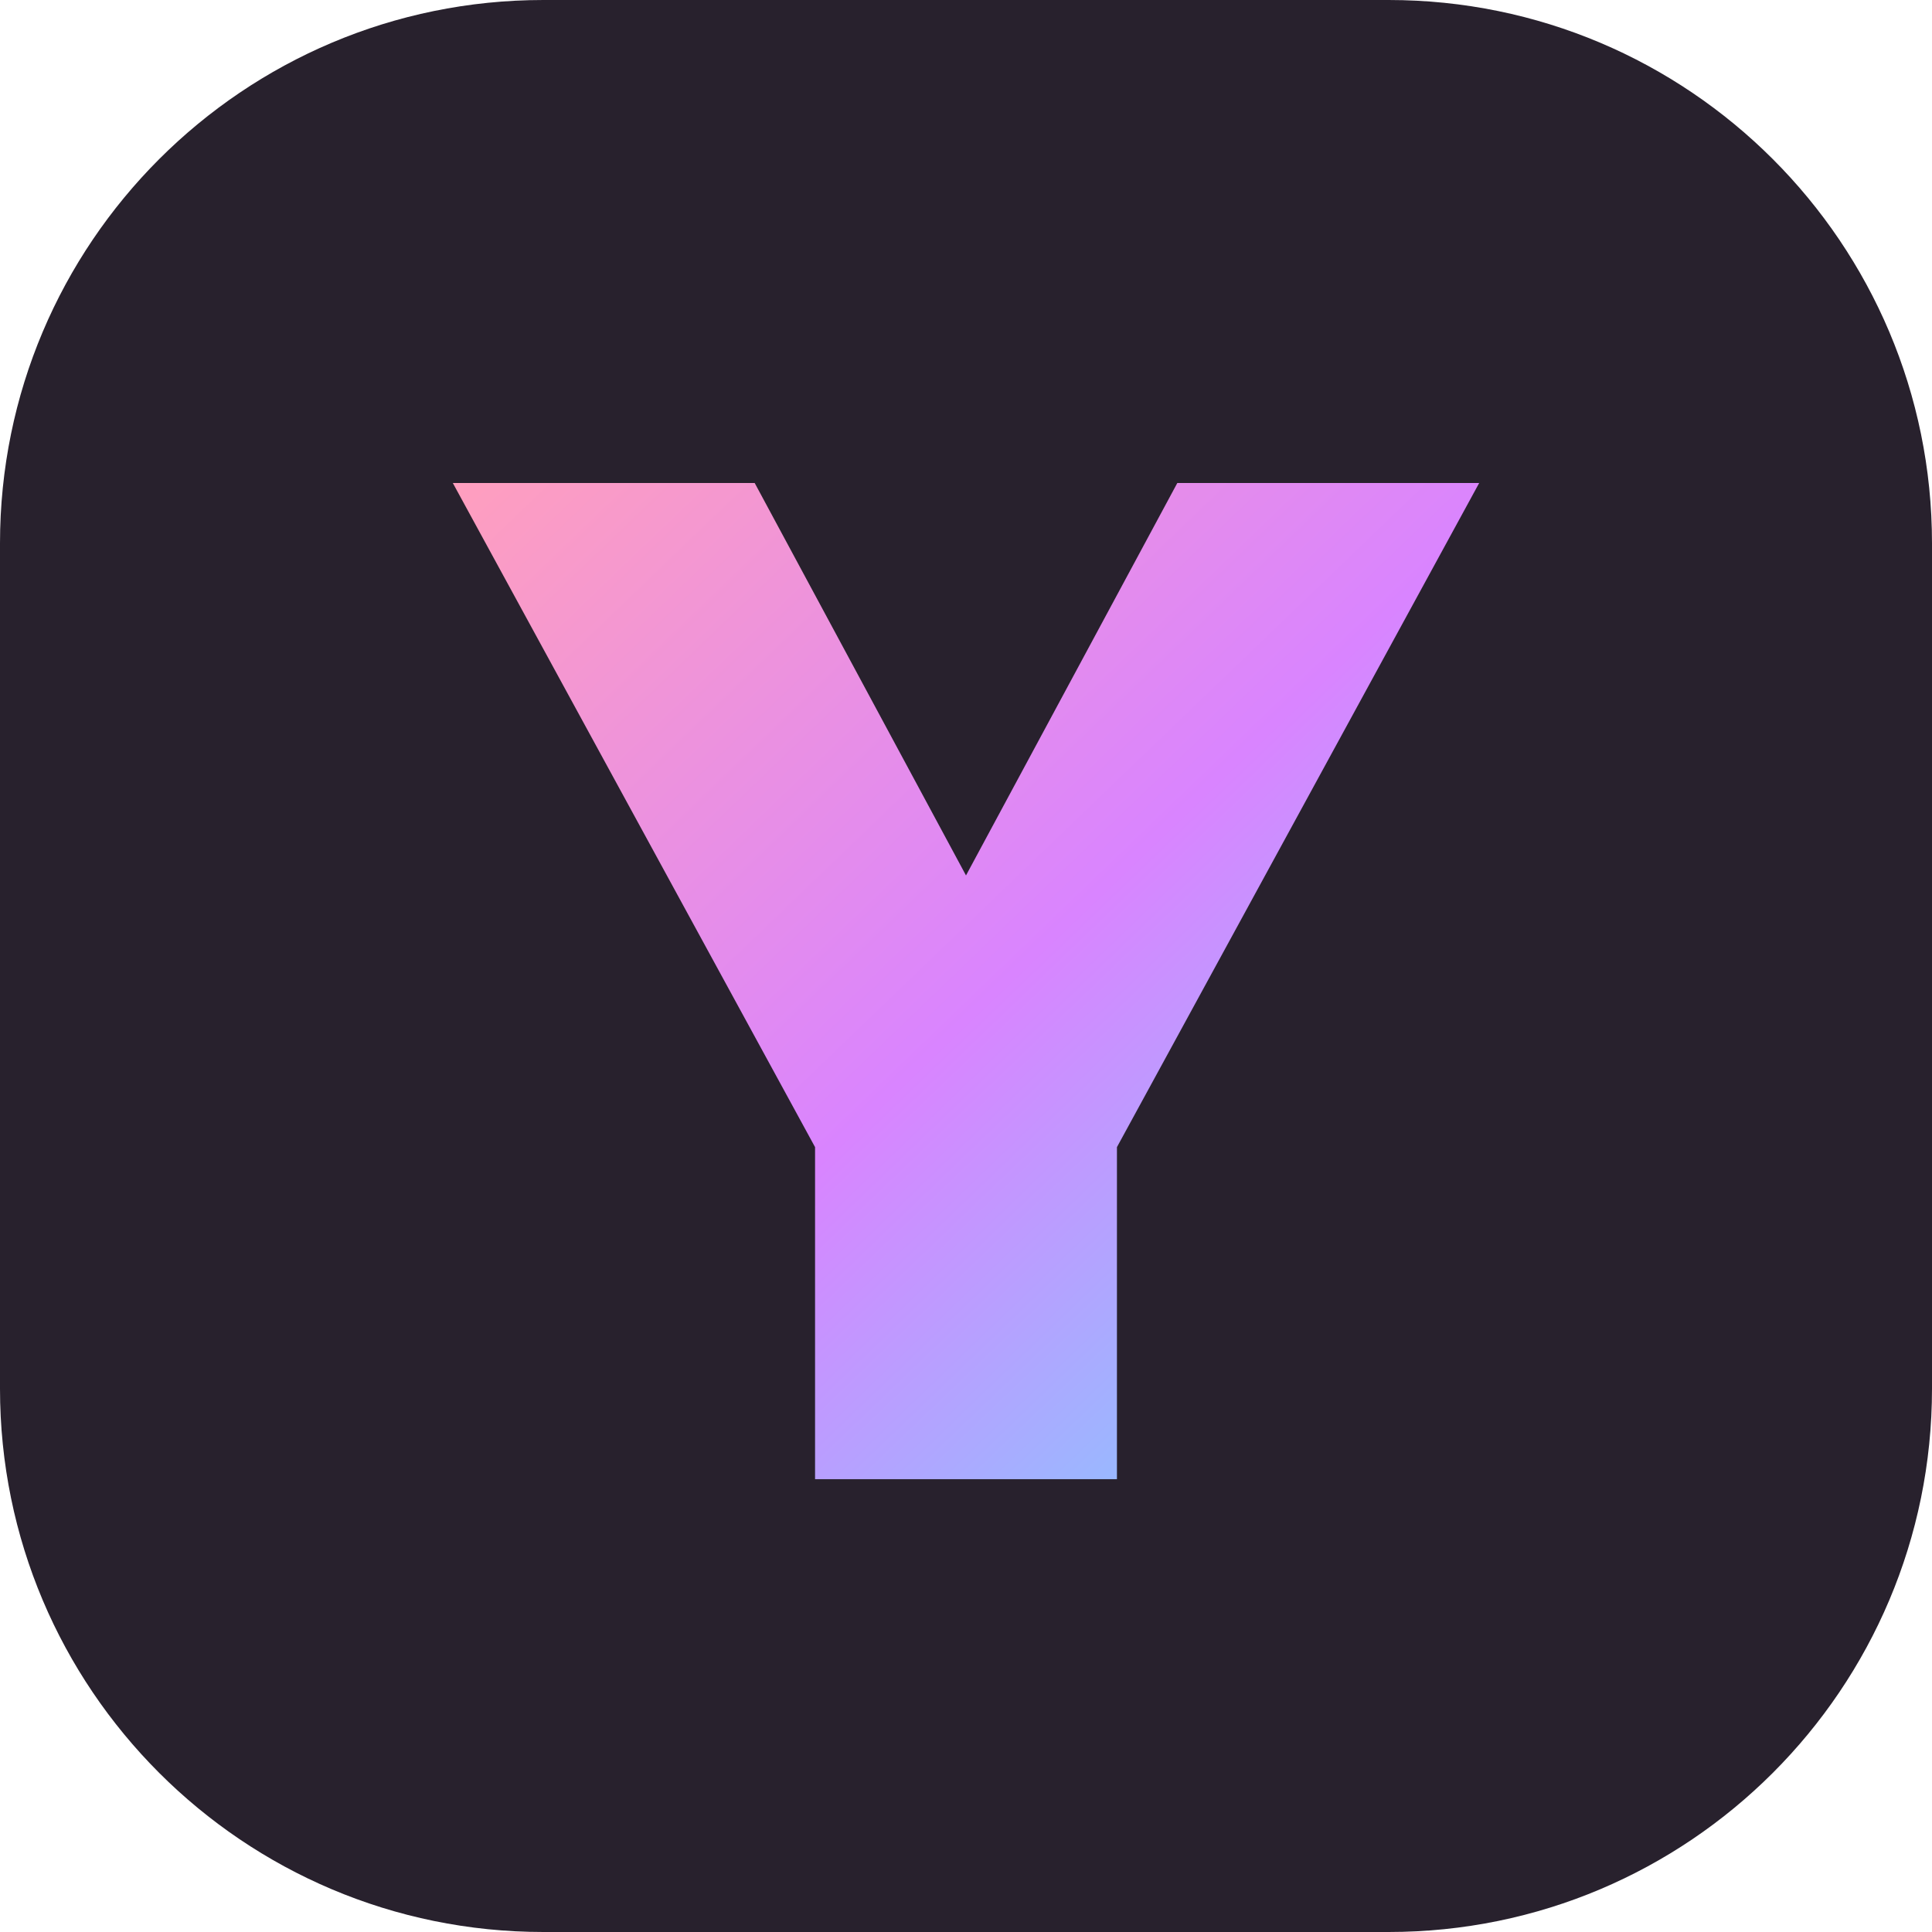
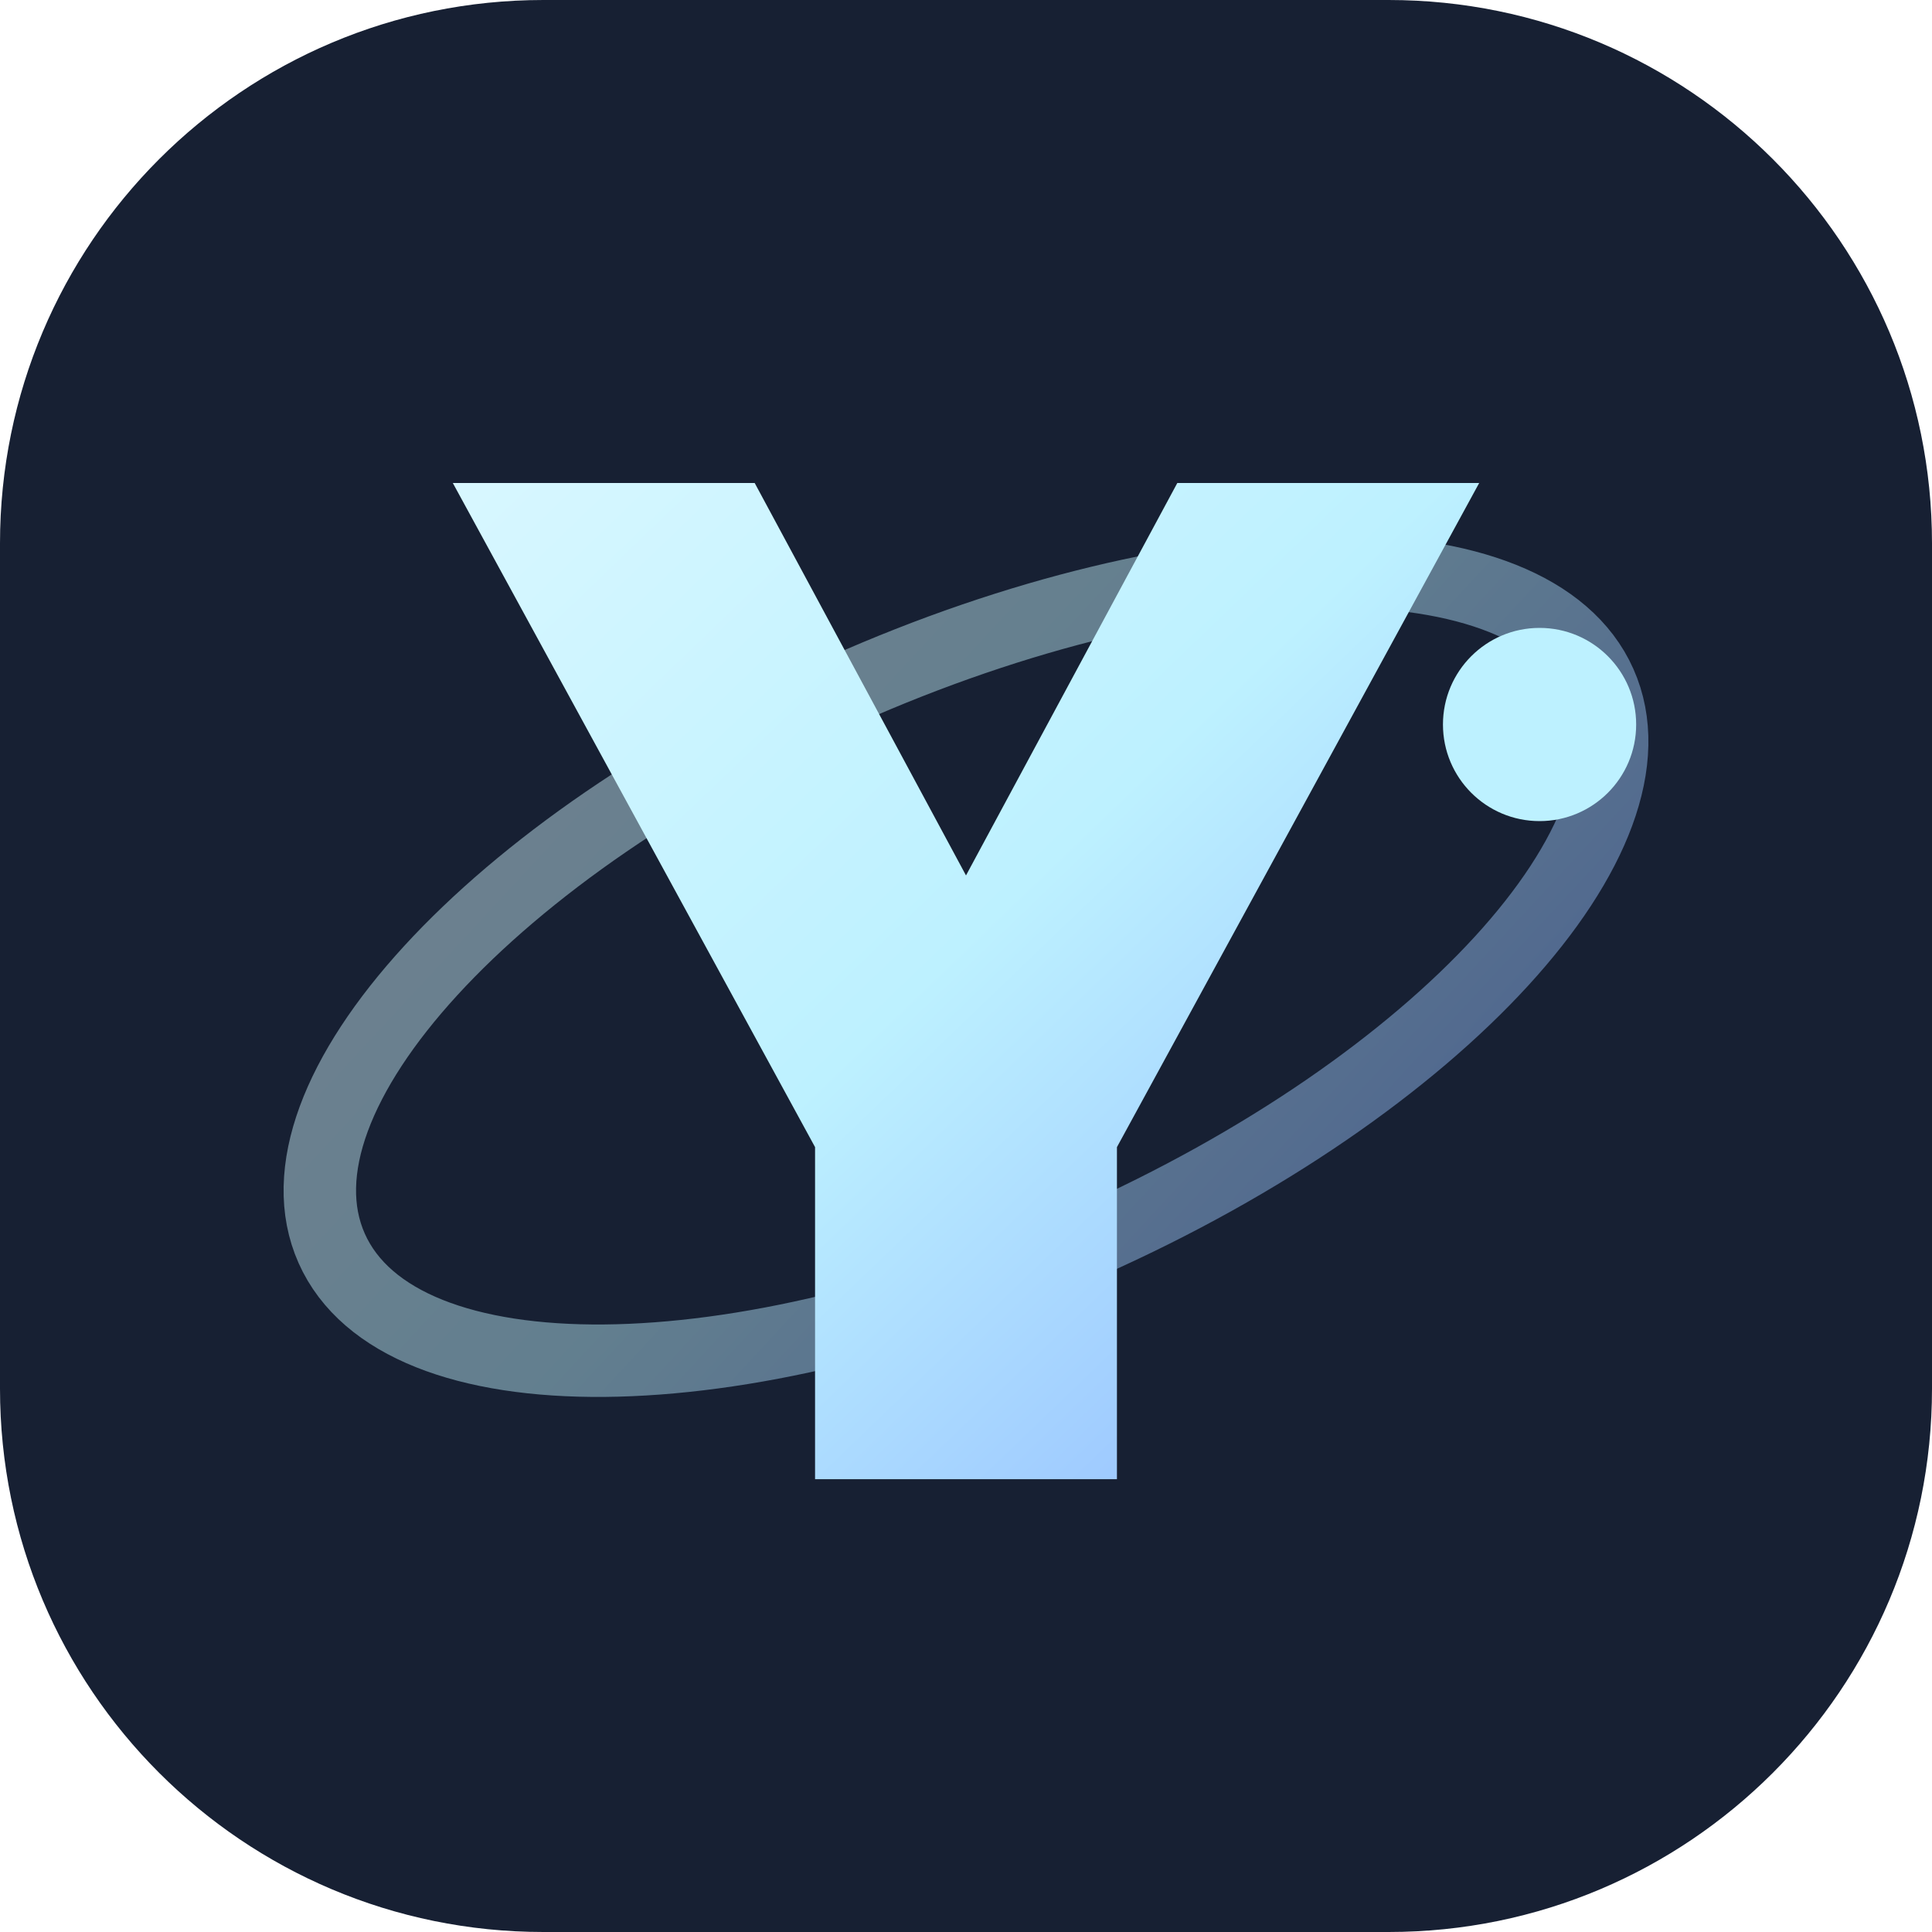
<svg xmlns="http://www.w3.org/2000/svg" viewBox="0 0 64 64">
  <defs>
-     <linearGradient id="g" x1="0" y1="0" x2="1" y2="1">
-       <stop stop-color="#ff9fbe" />
-       <stop offset="0.52" stop-color="#d984ff" />
-       <stop offset="1" stop-color="#75d6ff" />
+     <linearGradient id="orbit" x1="0" y1="0" x2="1" y2="1">
+       <stop stop-color="#d8f7ff" />
+       <stop offset="0.48" stop-color="#bdf1ff" />
+       <stop offset="1" stop-color="#8fb6ff" />
    </linearGradient>
  </defs>
-   <rect width="64" height="64" rx="18" fill="#28212d" />
-   <path d="M15 16h10l7 13 7-13h10L37 38v11H27V38L15 16Z" fill="url(#g)" />
+   <rect width="64" height="64" rx="18" fill="#172033" />
+   <ellipse cx="32" cy="32" rx="23" ry="10" fill="none" stroke="url(#orbit)" stroke-width="2.4" opacity=".45" transform="rotate(-24 32 32)" />
+   <circle cx="51" cy="24" r="3.2" fill="#bdf1ff" />
+   <path d="M15 16h10l7 13 7-13h10L37 38v11H27V38L15 16Z" fill="url(#orbit)" />
</svg>
